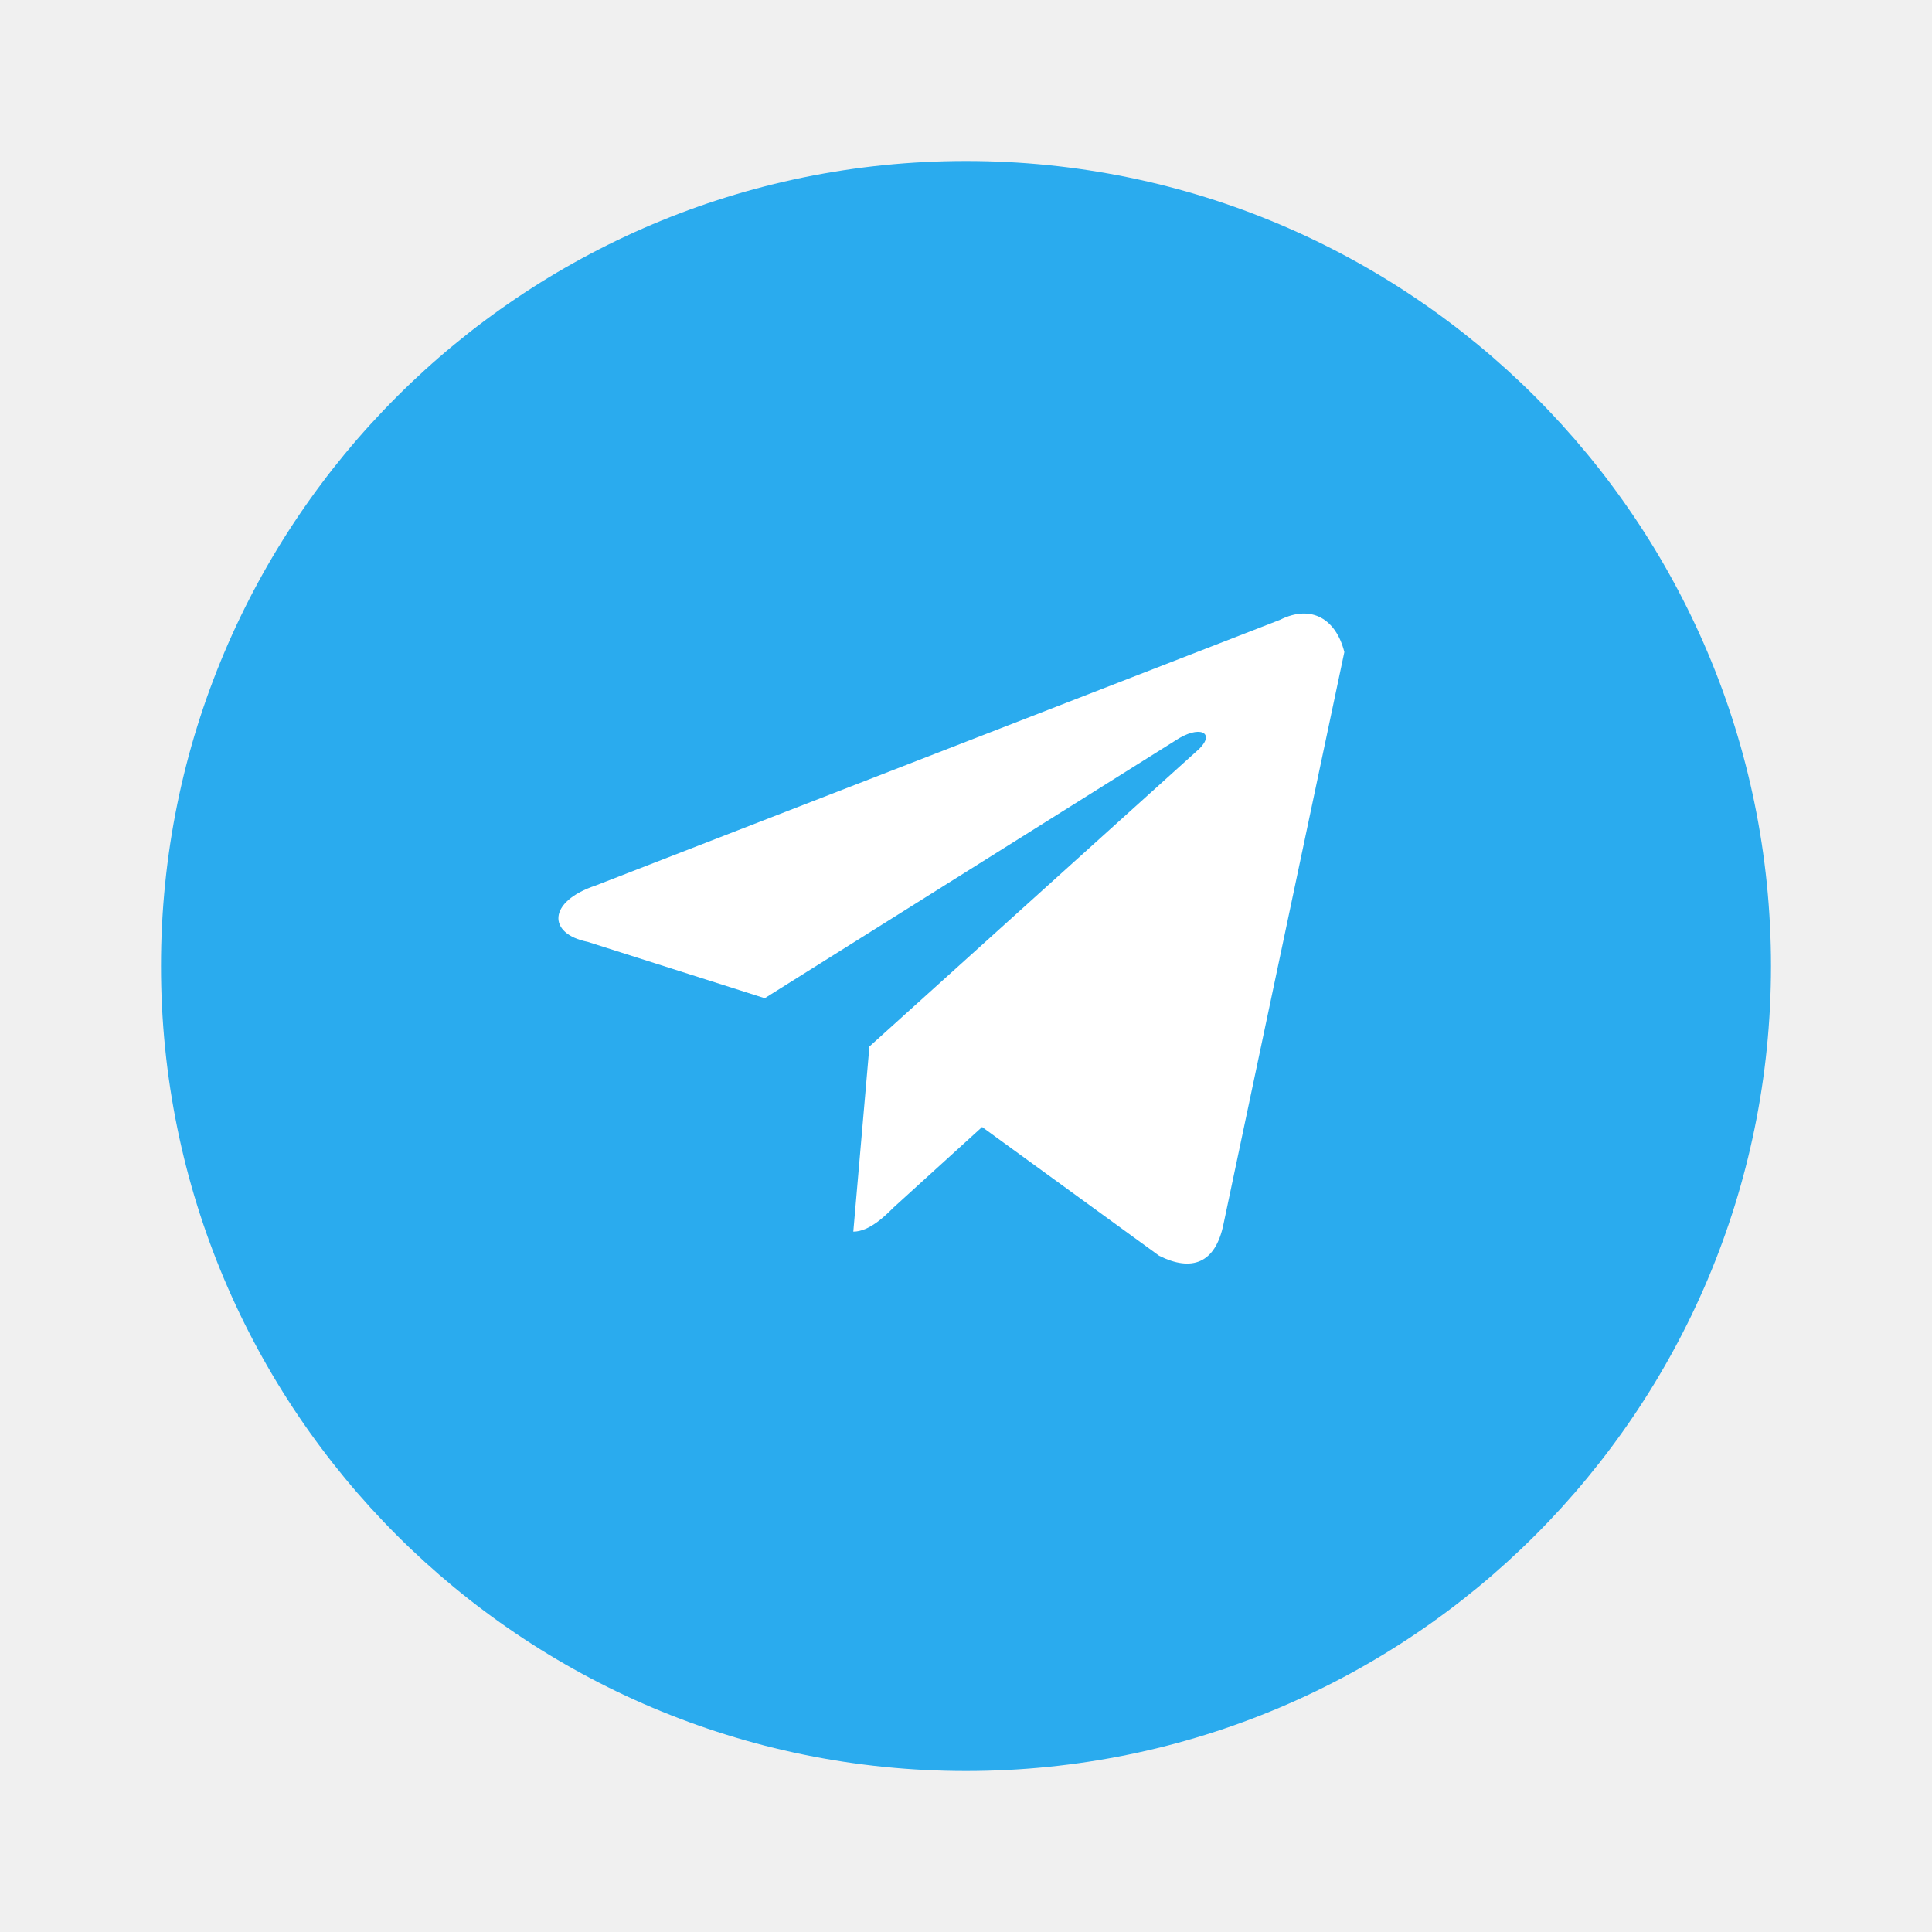
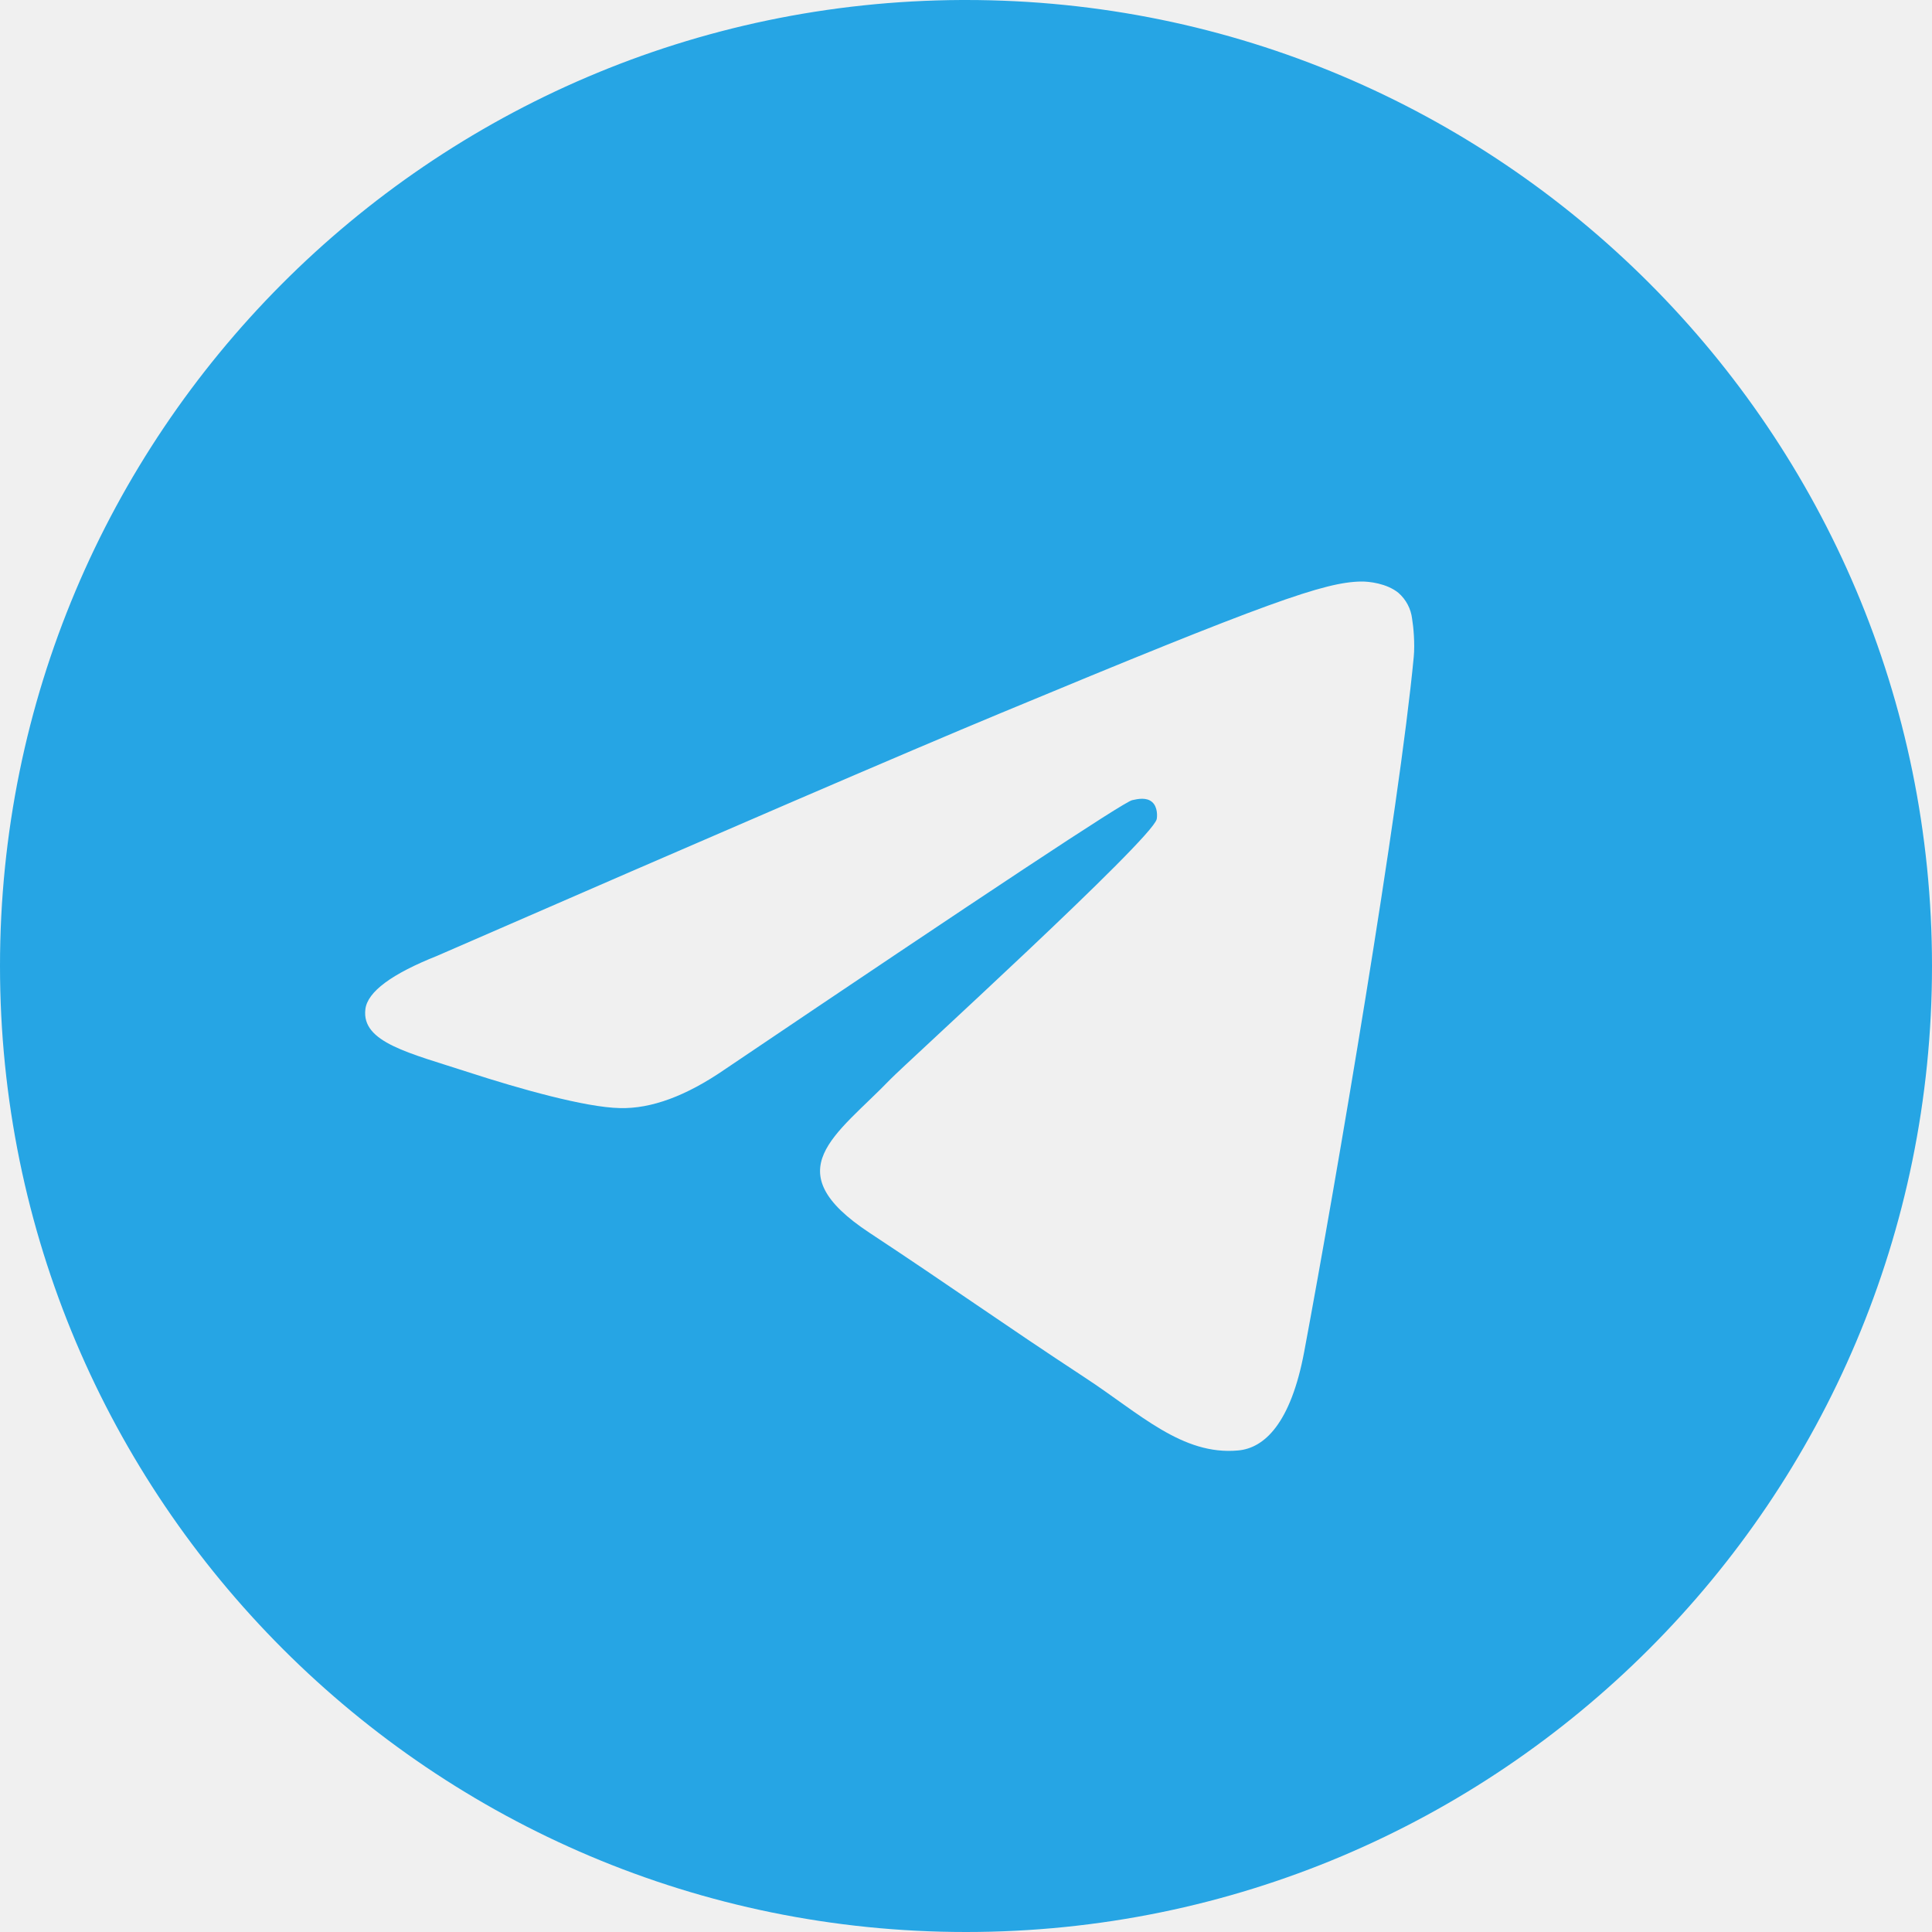
- <svg xmlns="http://www.w3.org/2000/svg" viewBox="0 0 24 24" width="24" height="24" fill="none">
-   <path fill="#2AABEE" d="M12 22a10 10 0 1 0 0-20 10 10 0 0 0 0 20z" />
-   <path fill="#fff" d="m16.7 8.1-1.5 7.1c-.1.5-.4.6-.8.4l-2.2-1.6-1.1 1c-.1.1-.3.3-.5.3l.2-2.3 4.1-3.7c.2-.2 0-.3-.3-.1l-5.1 3.2-2.2-.7c-.5-.1-.5-.5.1-.7l8.5-3.3c.4-.2.7 0 .8.4z" />
+ <svg xmlns="http://www.w3.org/2000/svg" viewBox="0 0 24 24" width="24" height="24">
+   <path fill="#26A5E4" d="M11.944 0A12 12 0 0 0 0 12a12 12 0 0 0 12 12 12 12 0 0 0 12-12A12 12 0 0 0 12 0a12 12 0 0 0-.056 0zm4.962 7.224c.1-.002.321.023.465.14a.506.506 0 0 1 .171.325c.016.093.036.306.02.472-.18 1.898-.962 6.502-1.36 8.627-.168.9-.499 1.201-.82 1.23-.696.065-1.225-.46-1.9-.902-1.056-.693-1.653-1.124-2.678-1.8-1.185-.78-.417-1.21.258-1.91.177-.184 3.247-2.977 3.307-3.23.007-.032.014-.15-.056-.212s-.174-.041-.249-.024c-.106.024-1.793 1.14-5.061 3.345-.48.33-.913.49-1.302.48-.428-.008-1.252-.241-1.865-.44-.752-.245-1.349-.374-1.297-.789.027-.216.325-.437.893-.663 3.498-1.524 5.83-2.529 6.998-3.014 3.332-1.386 4.025-1.627 4.476-1.635z" />
</svg>
